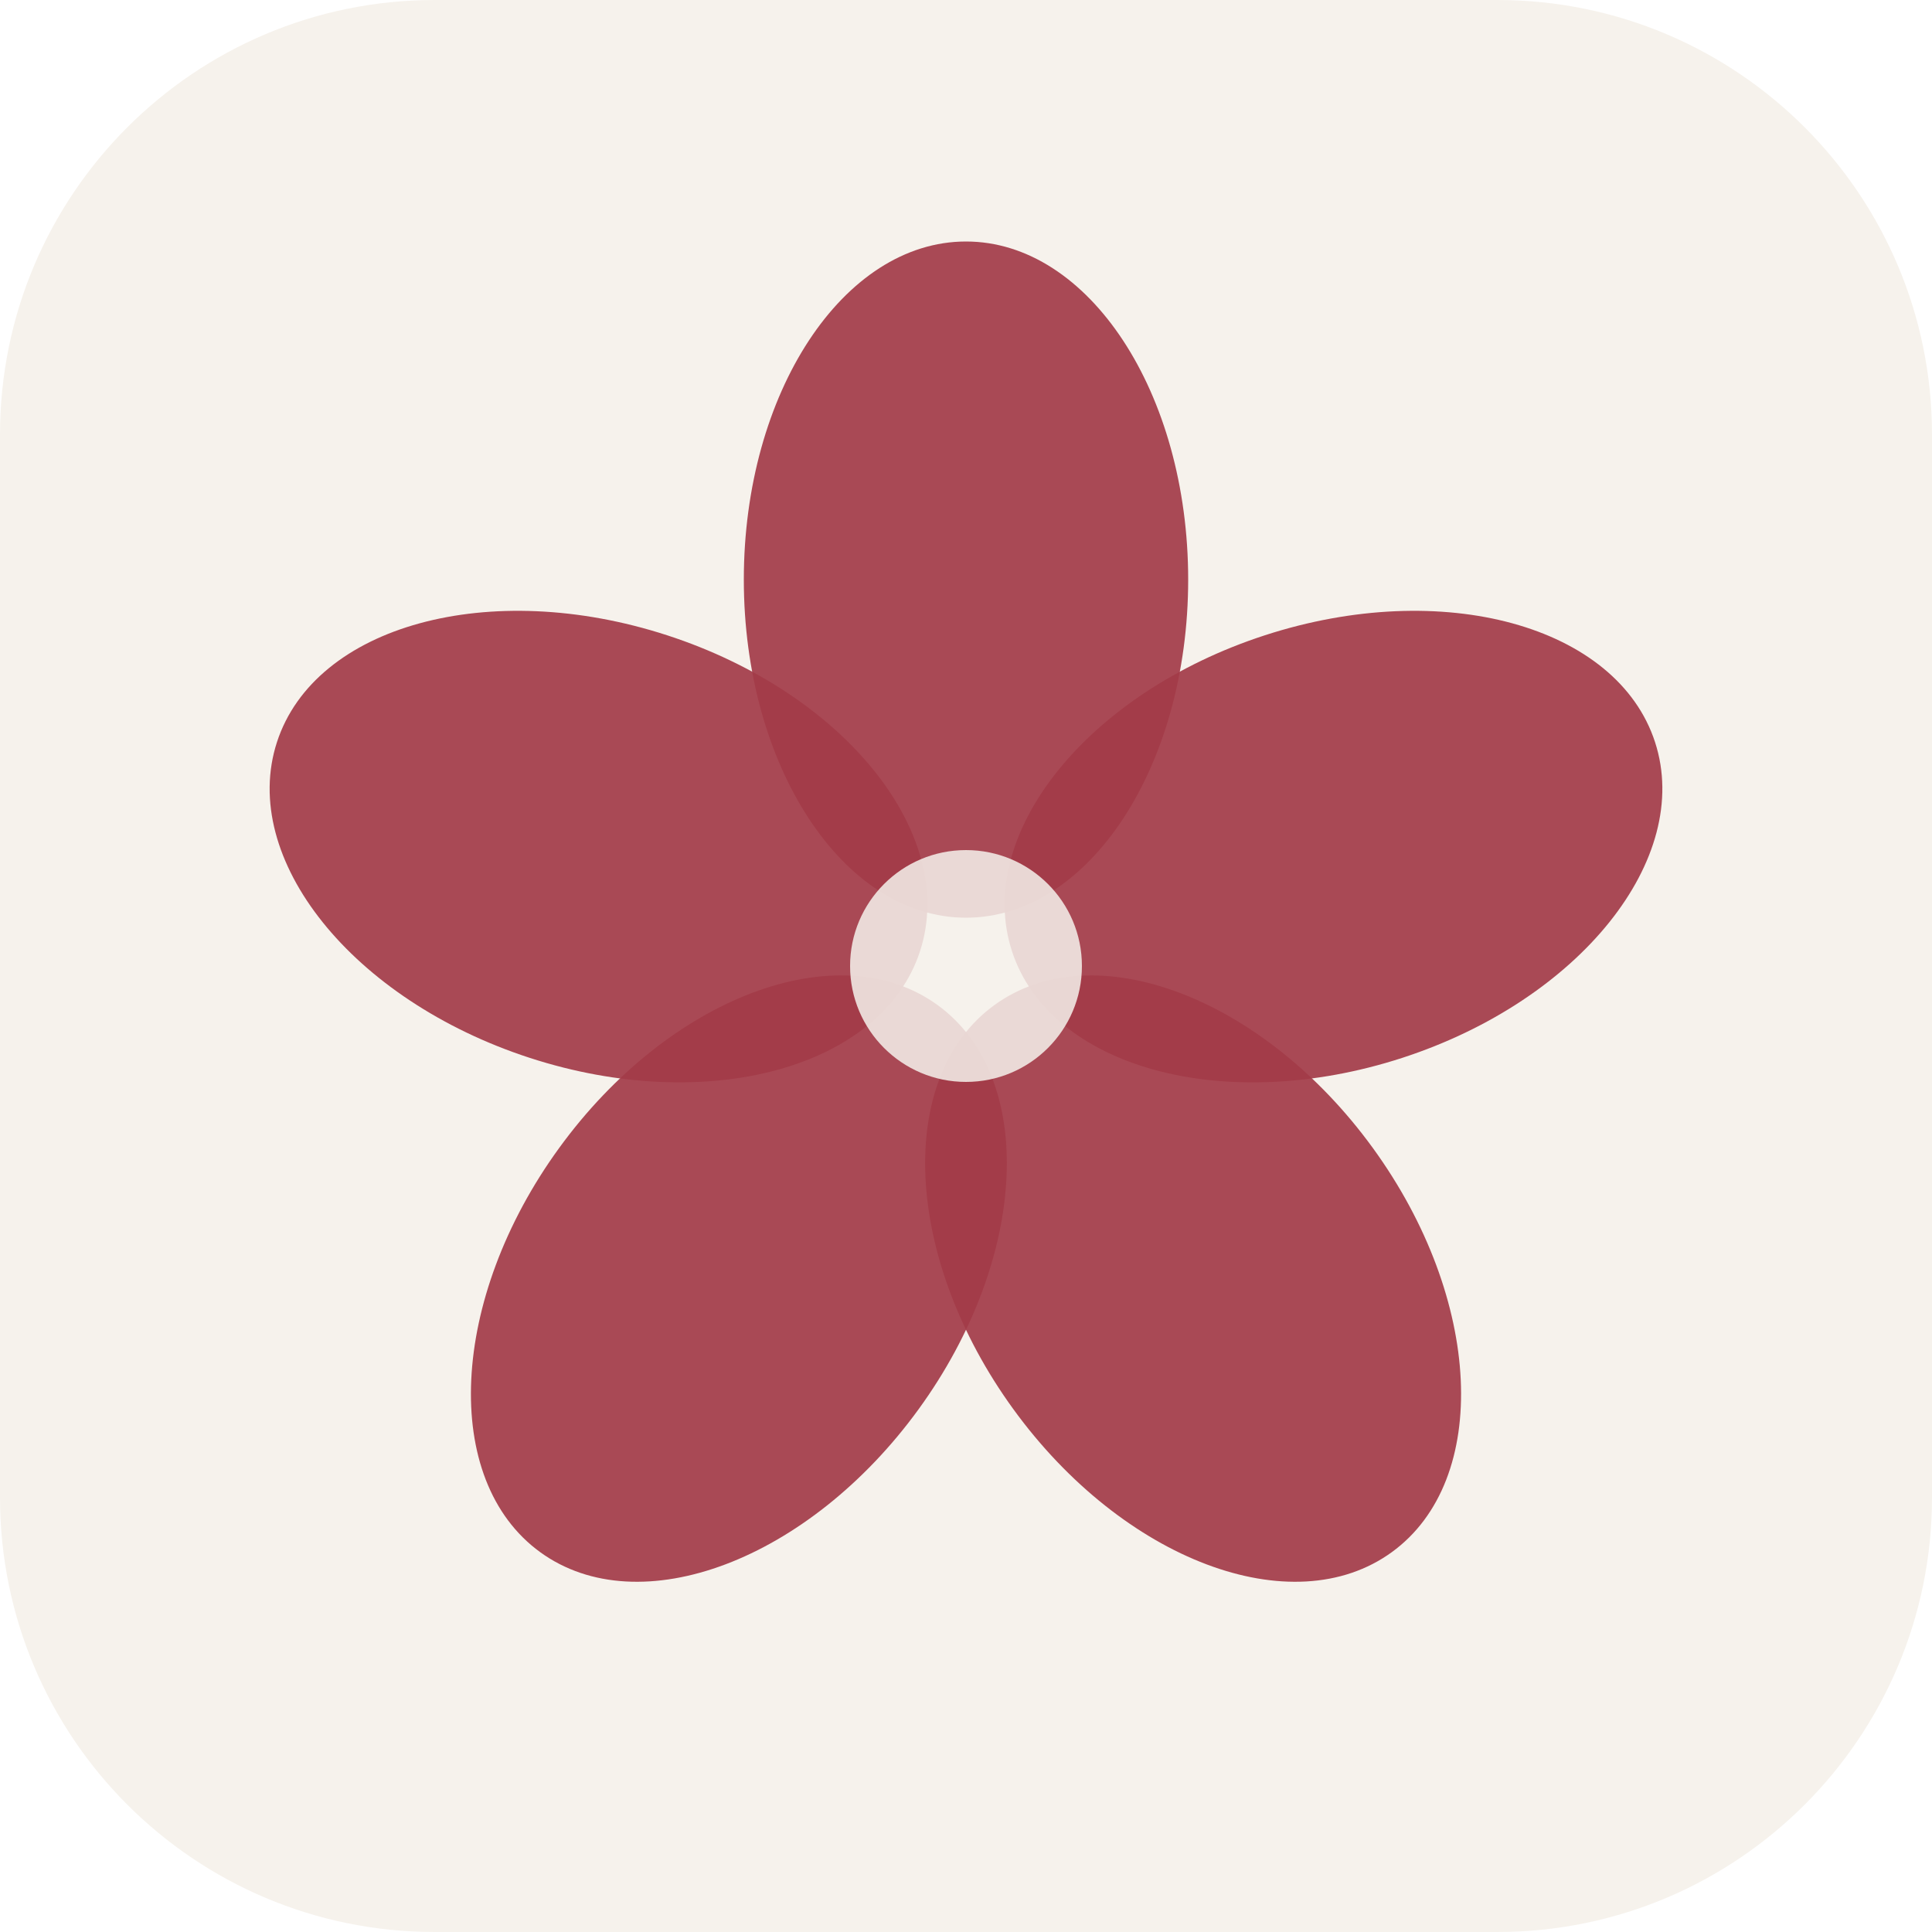
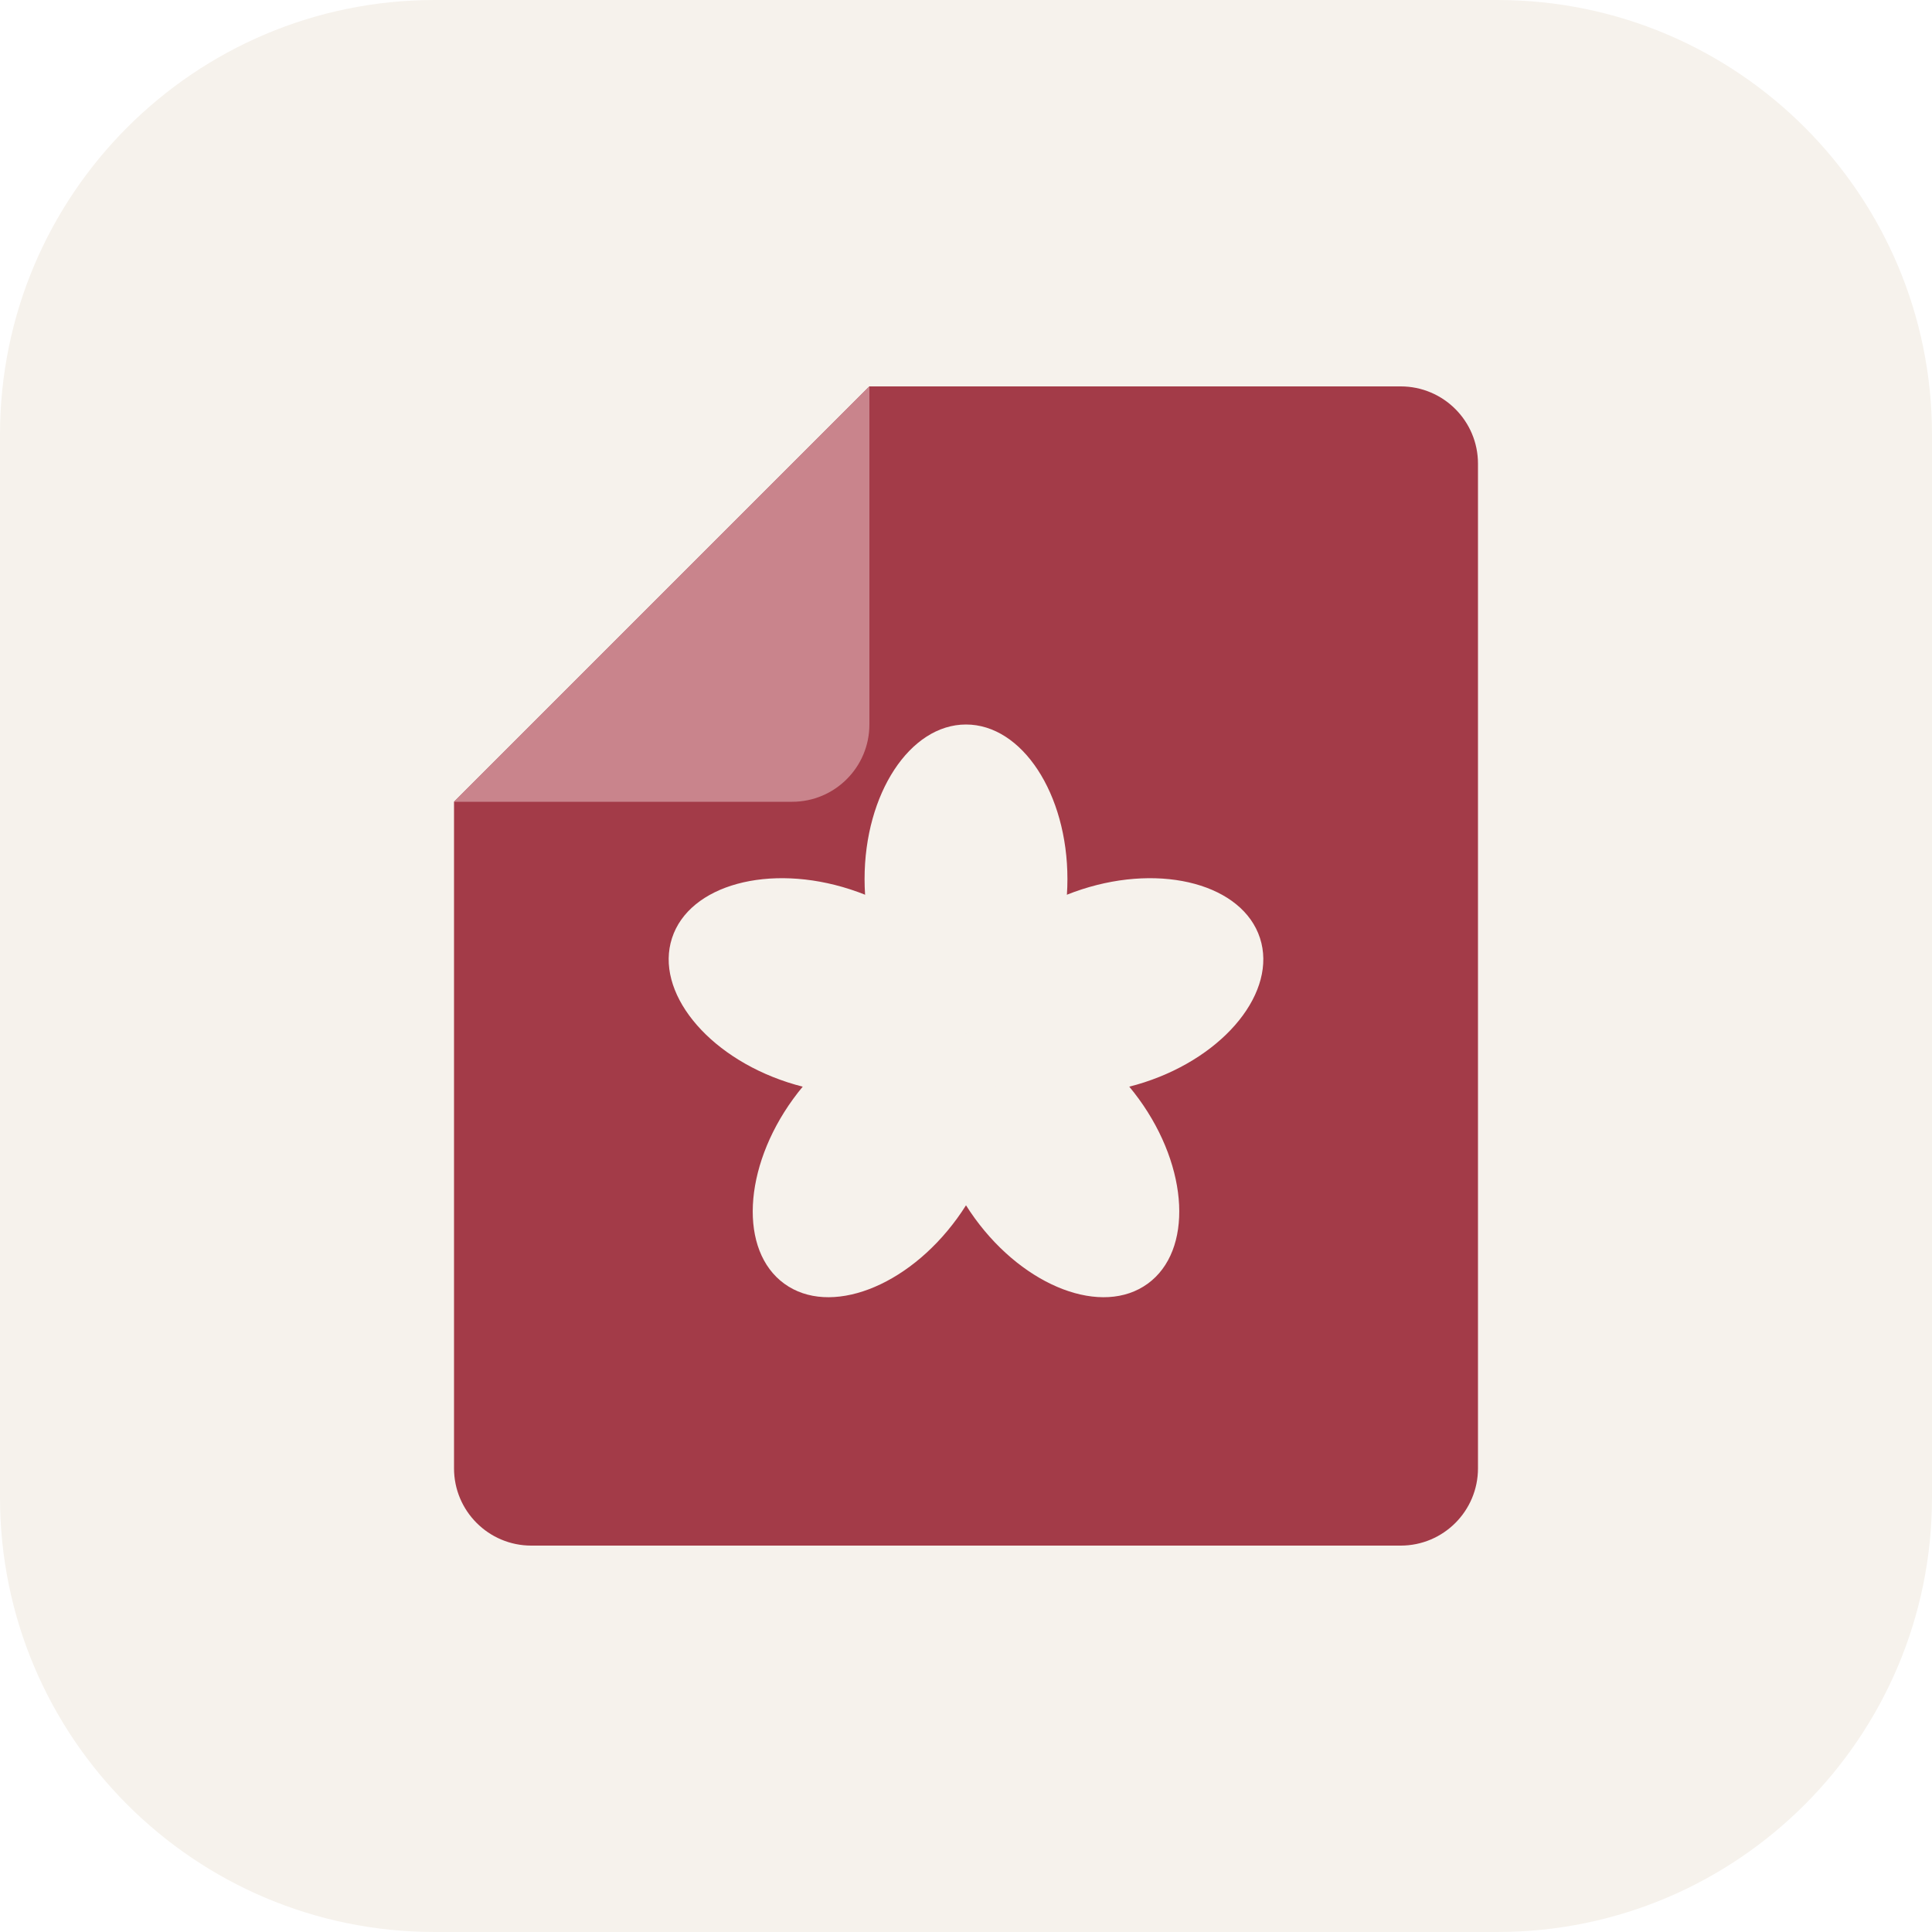
<svg xmlns="http://www.w3.org/2000/svg" viewBox="0 0 40 40" width="40" height="40">
  <rect width="40" height="40" rx="9" fill="#f6f2ec" />
-   <g fill="#a33b48">
-     <ellipse cx="20" cy="12" rx="4.6" ry="7" opacity="0.92" />
-     <ellipse cx="20" cy="12" rx="4.6" ry="7" opacity="0.92" transform="rotate(72 20 20)" />
-     <ellipse cx="20" cy="12" rx="4.6" ry="7" opacity="0.92" transform="rotate(144 20 20)" />
-     <ellipse cx="20" cy="12" rx="4.6" ry="7" opacity="0.92" transform="rotate(216 20 20)" />
-     <ellipse cx="20" cy="12" rx="4.6" ry="7" opacity="0.92" transform="rotate(288 20 20)" />
+   <path d="M18 8h11a1.6 1.6 0 0 1 1.6 1.6v20.8A1.6 1.6 0 0 1 29 32H11a1.6 1.6 0 0 1-1.6-1.6V16.6Z" fill="#a33b48" />
+   <path d="M18 8 9.4 16.6h7a1.6 1.6 0 0 0 1.6-1.6Z" fill="#c9848c" />
+   <g fill="#f6f2ec">
+     <ellipse cx="20" cy="18.2" rx="2.1" ry="3.2" />
+     <ellipse cx="20" cy="18.2" rx="2.1" ry="3.2" transform="rotate(72 20 21.4)" />
+     <ellipse cx="20" cy="18.2" rx="2.1" ry="3.2" transform="rotate(144 20 21.4)" />
+     <ellipse cx="20" cy="18.2" rx="2.1" ry="3.2" transform="rotate(216 20 21.4)" />
+     <ellipse cx="20" cy="18.2" rx="2.1" ry="3.2" transform="rotate(288 20 21.4)" />
  </g>
-   <circle cx="20" cy="20" r="2.4" fill="#f6f2ec" opacity="0.85" />
</svg>
